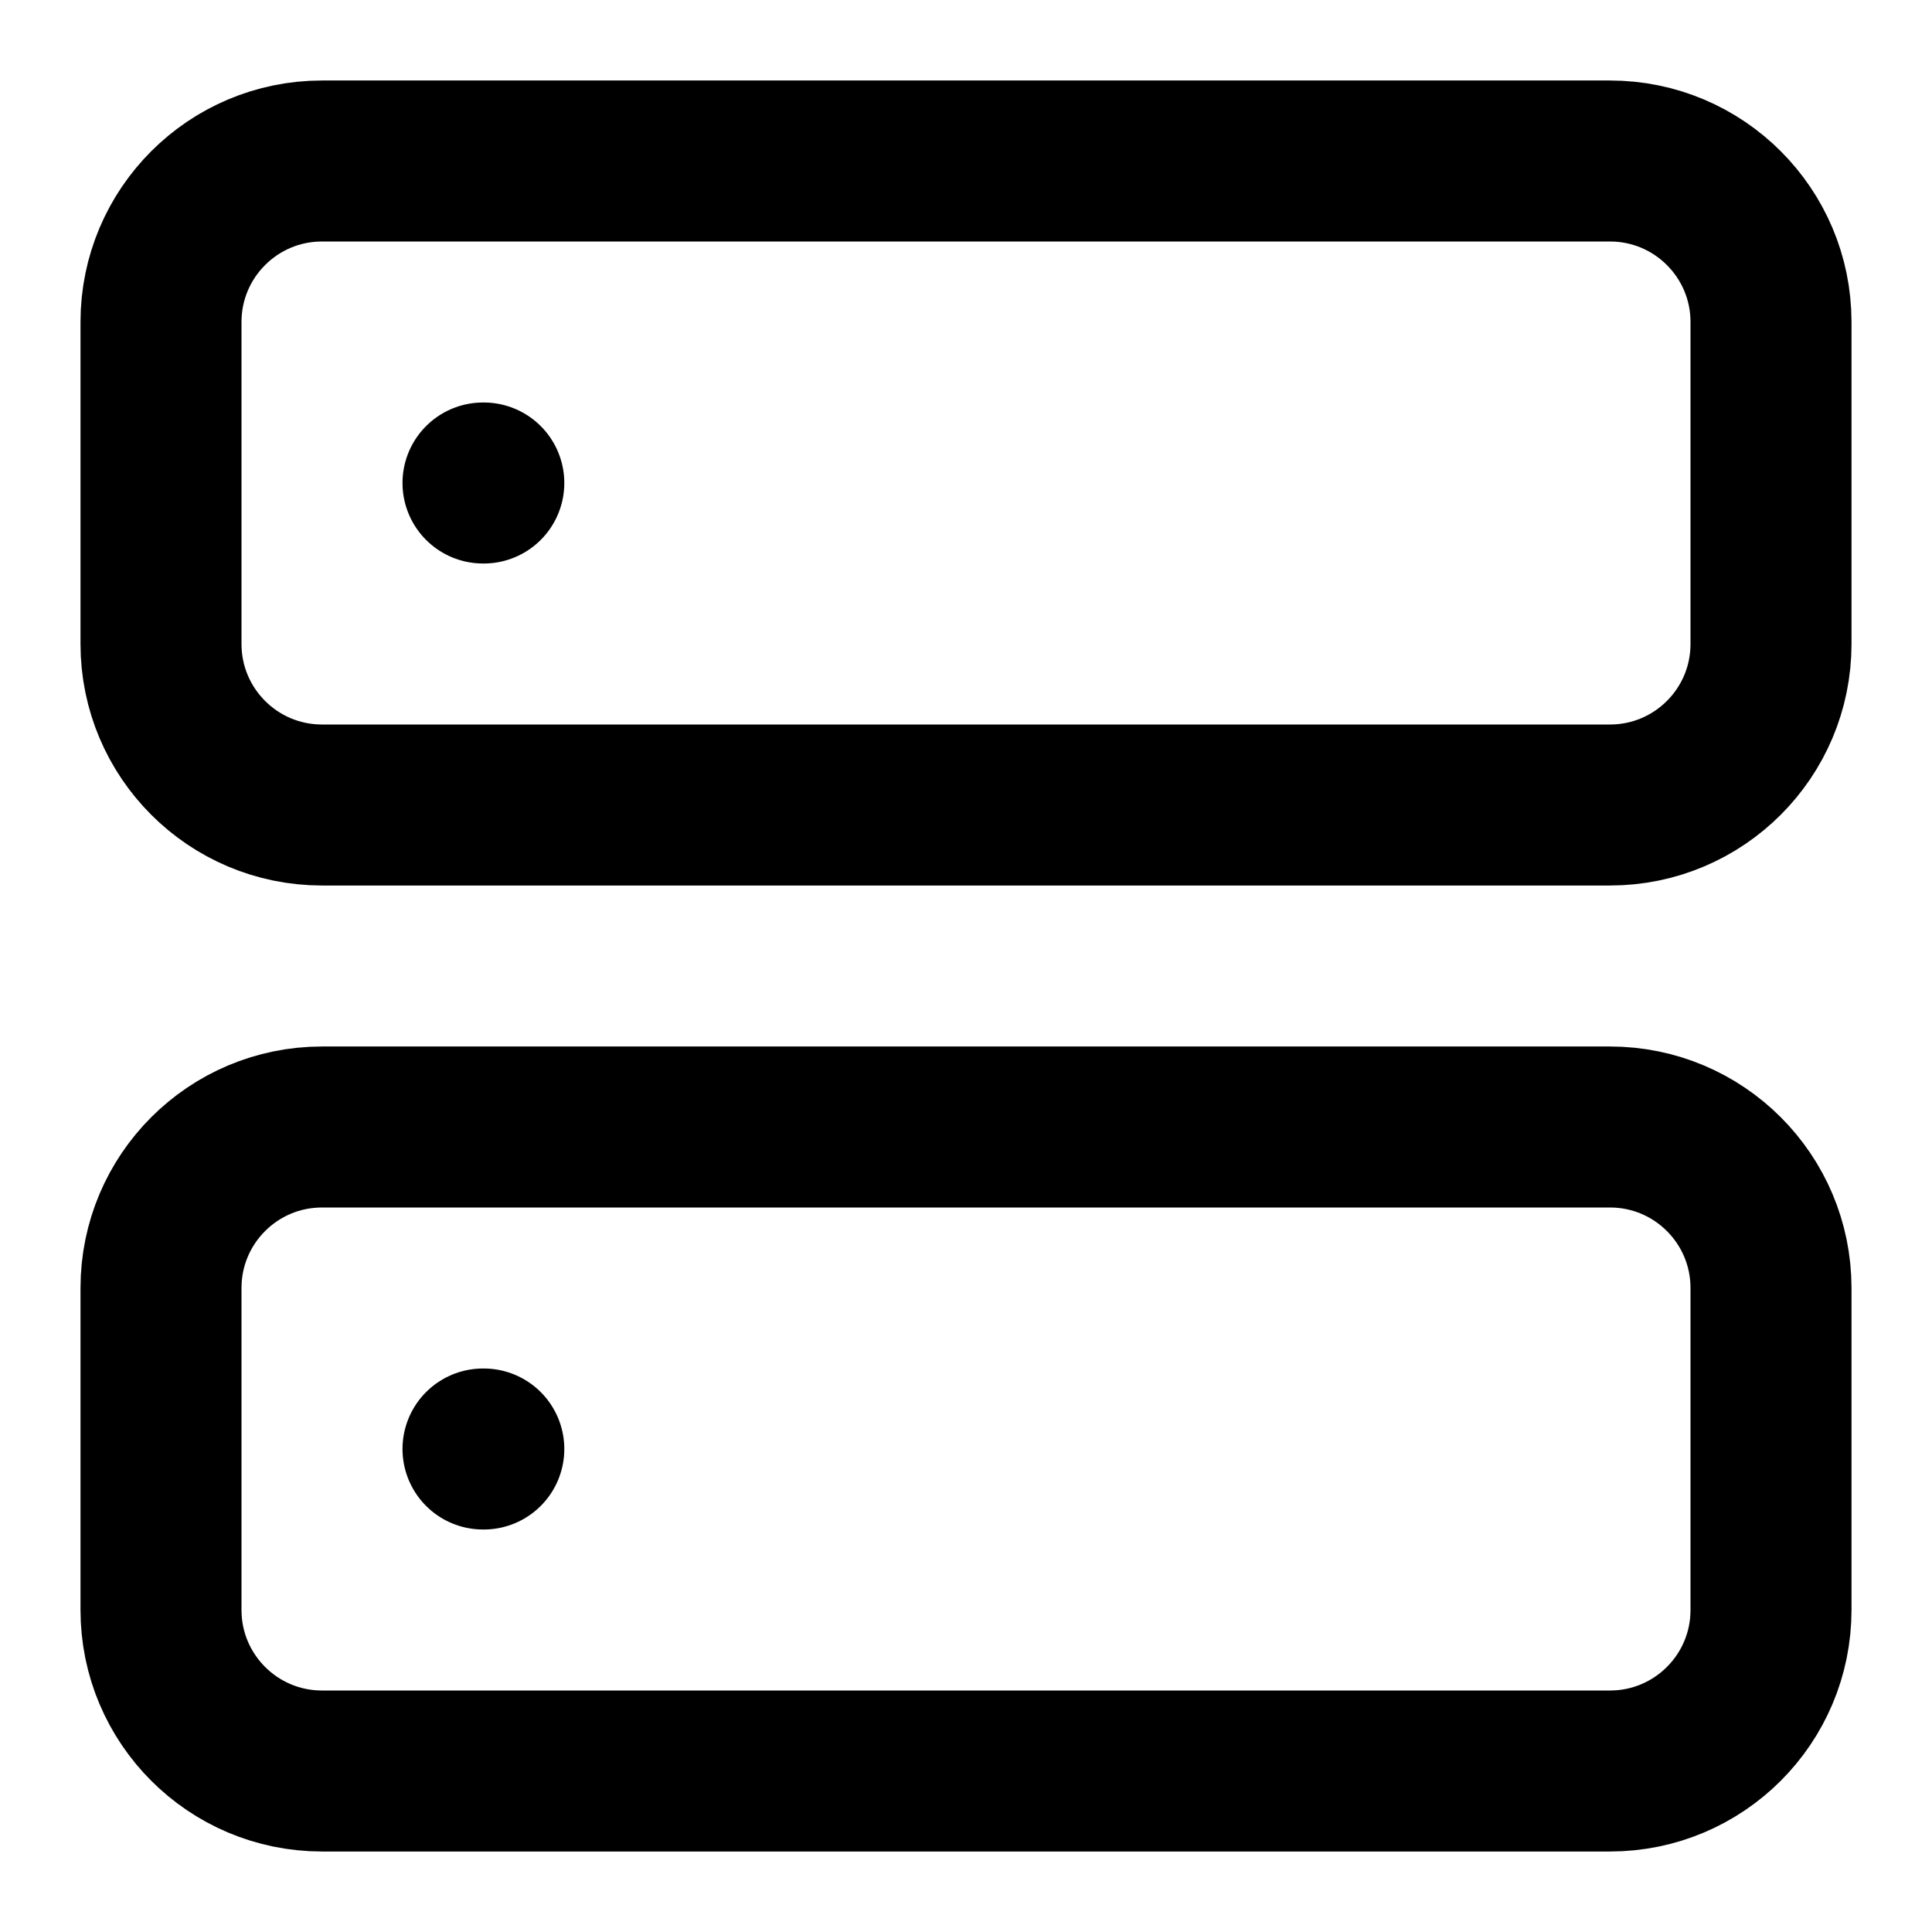
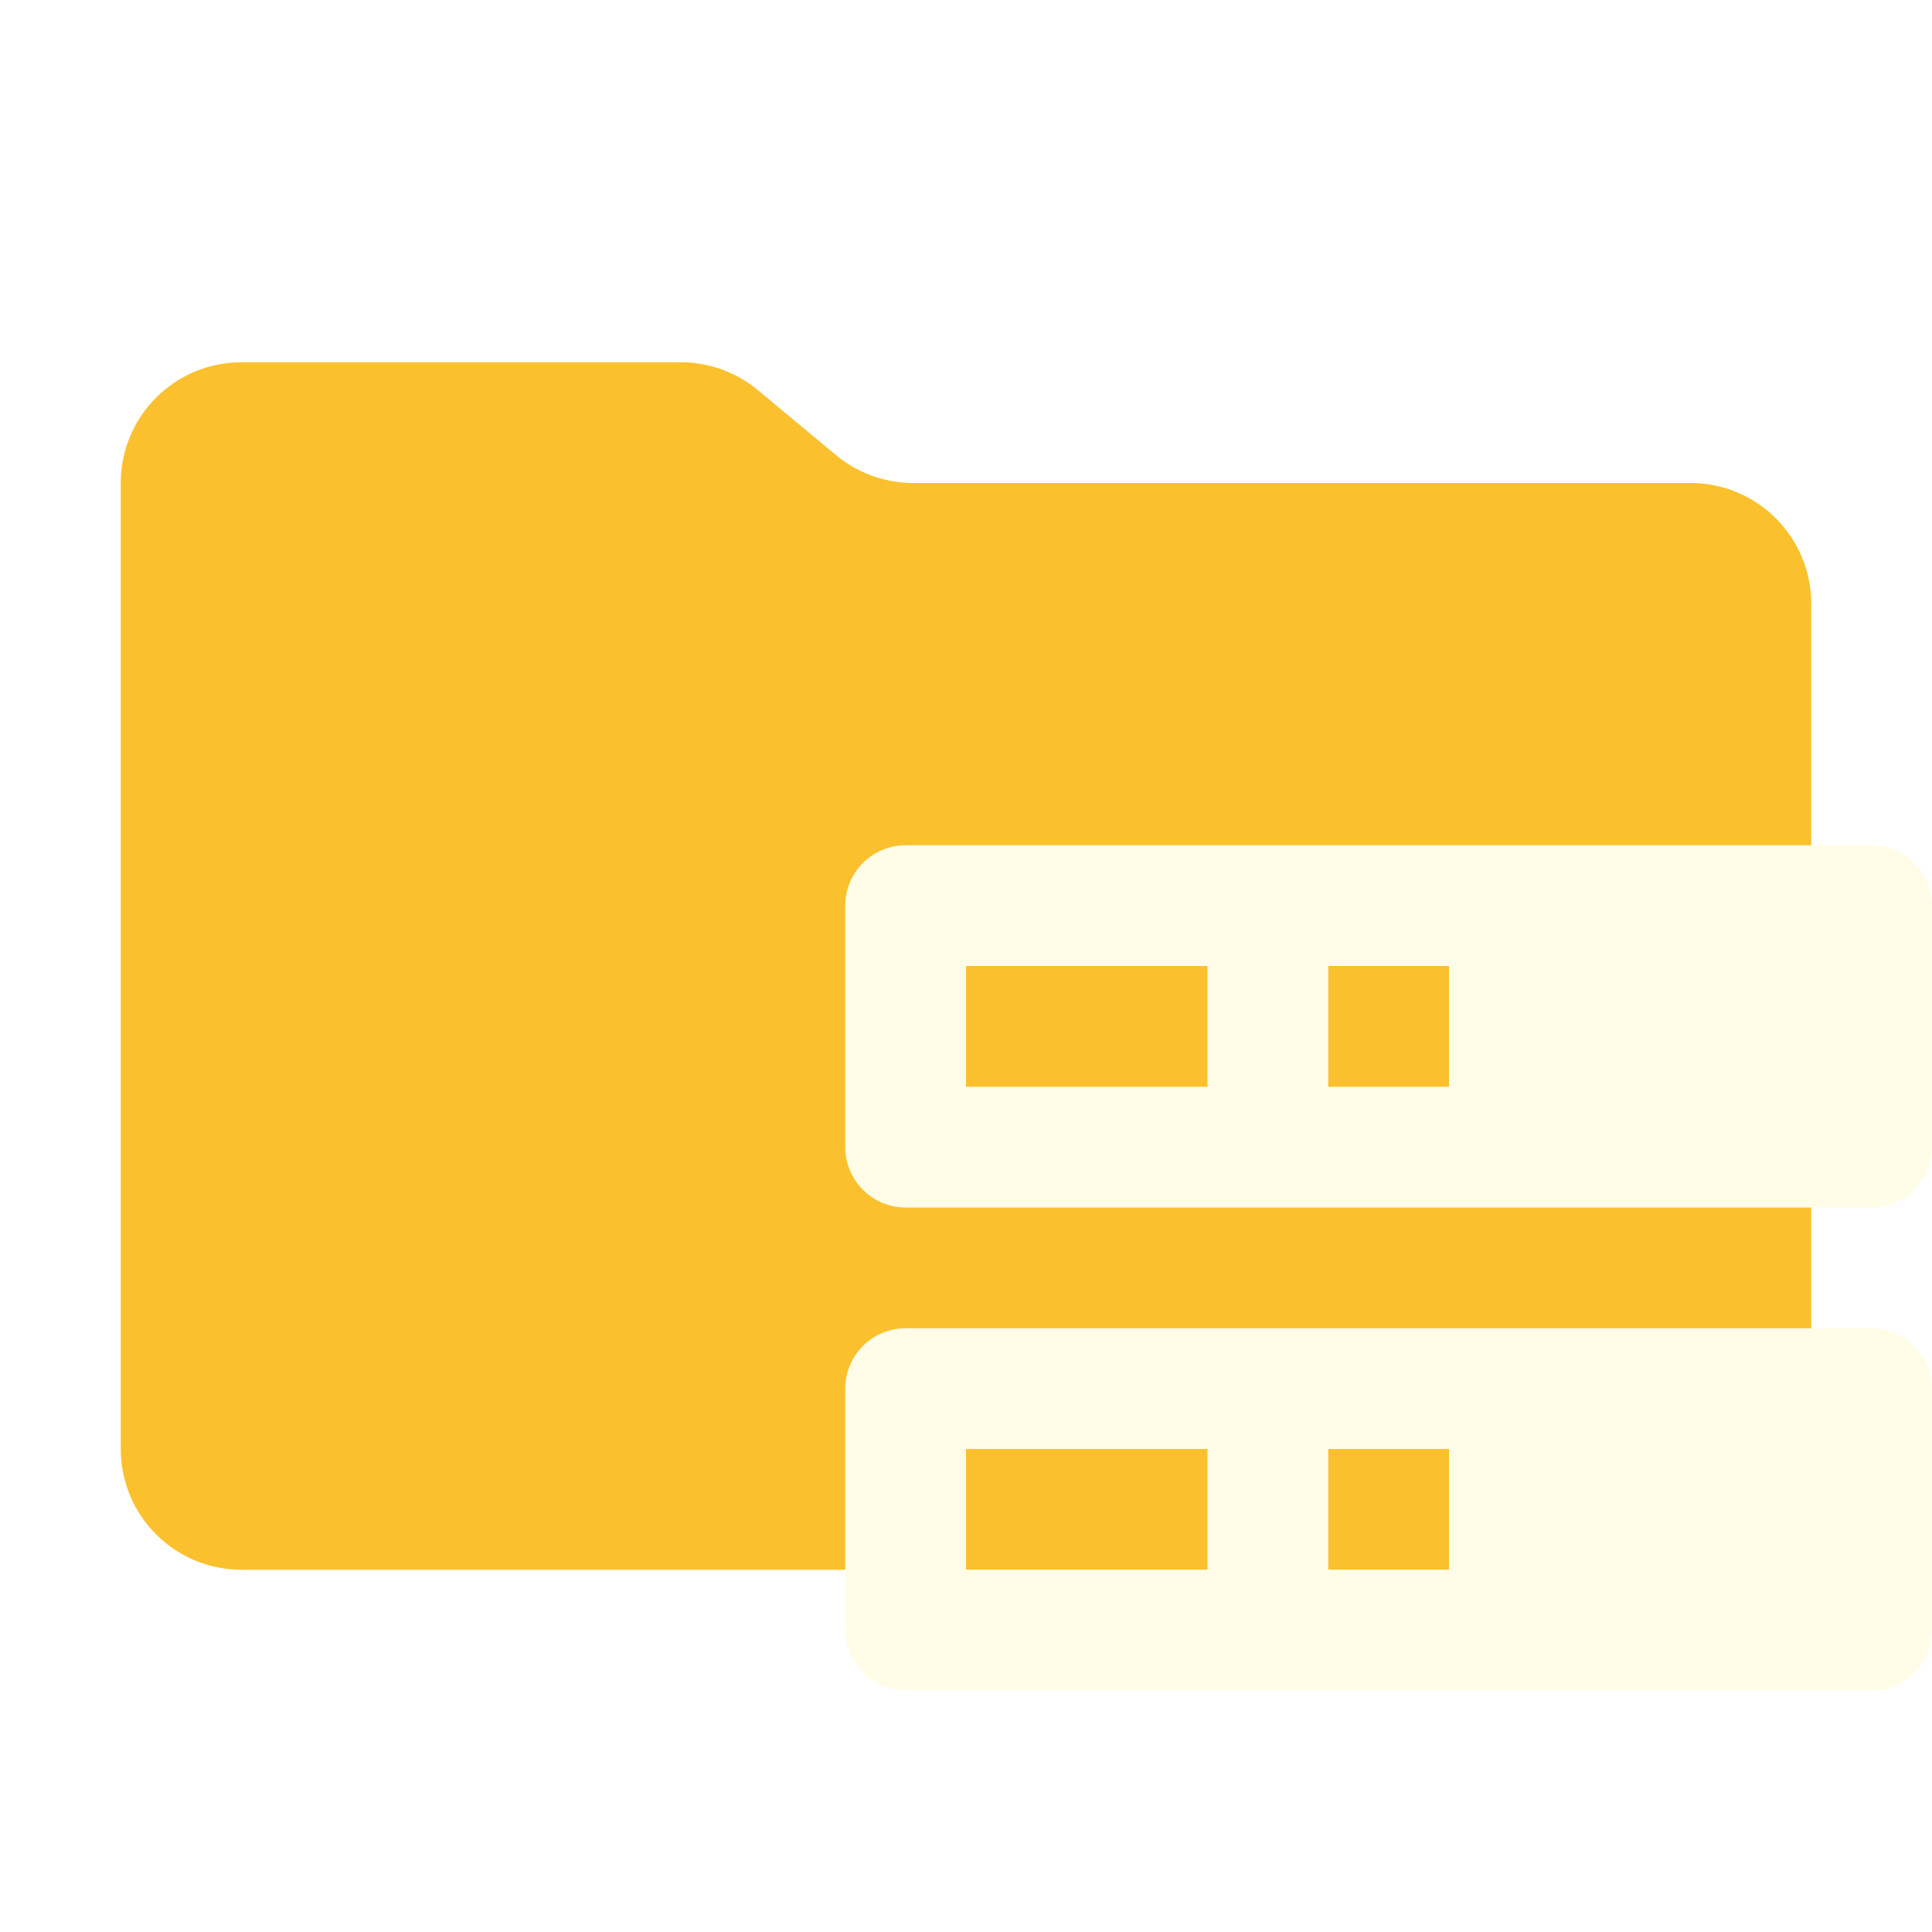
- <svg xmlns="http://www.w3.org/2000/svg" width="24" height="24" fill="none" stroke="currentColor" stroke-linecap="round" stroke-linejoin="round" stroke-width="2" class="lucide lucide-server" viewBox="0 0 24 24">
-   <rect width="20" height="8" x="2" y="2" rx="2" ry="2" />
-   <rect width="20" height="8" x="2" y="14" rx="2" ry="2" />
-   <path d="M6 6h.01M6 18h.01" />
+ <svg xmlns="http://www.w3.org/2000/svg" width="1em" height="1em" viewBox="0 0 16 16">
+   <path fill="#fbc02d" d="m6.922 3.768-.644-.536A1 1 0 0 0 5.638 3H2a1 1 0 0 0-1 1v8a1 1 0 0 0 1 1h12a1 1 0 0 0 1-1V5a1 1 0 0 0-1-1H7.562a1 1 0 0 1-.64-.232" />
+   <path fill="#fffde7" d="M7 7.5v2a.5.5 0 0 0 .5.5h8a.5.5 0 0 0 .5-.5v-2a.5.5 0 0 0-.5-.5h-8a.5.5 0 0 0-.5.5M10 9H8V8h2zm2 0h-1V8h1zm-5 2.5v2a.5.5 0 0 0 .5.5h8a.5.5 0 0 0 .5-.5v-2a.5.5 0 0 0-.5-.5h-8a.5.5 0 0 0-.5.5m3 1.5H8v-1h2zm2 0h-1v-1h1z" />
</svg>
